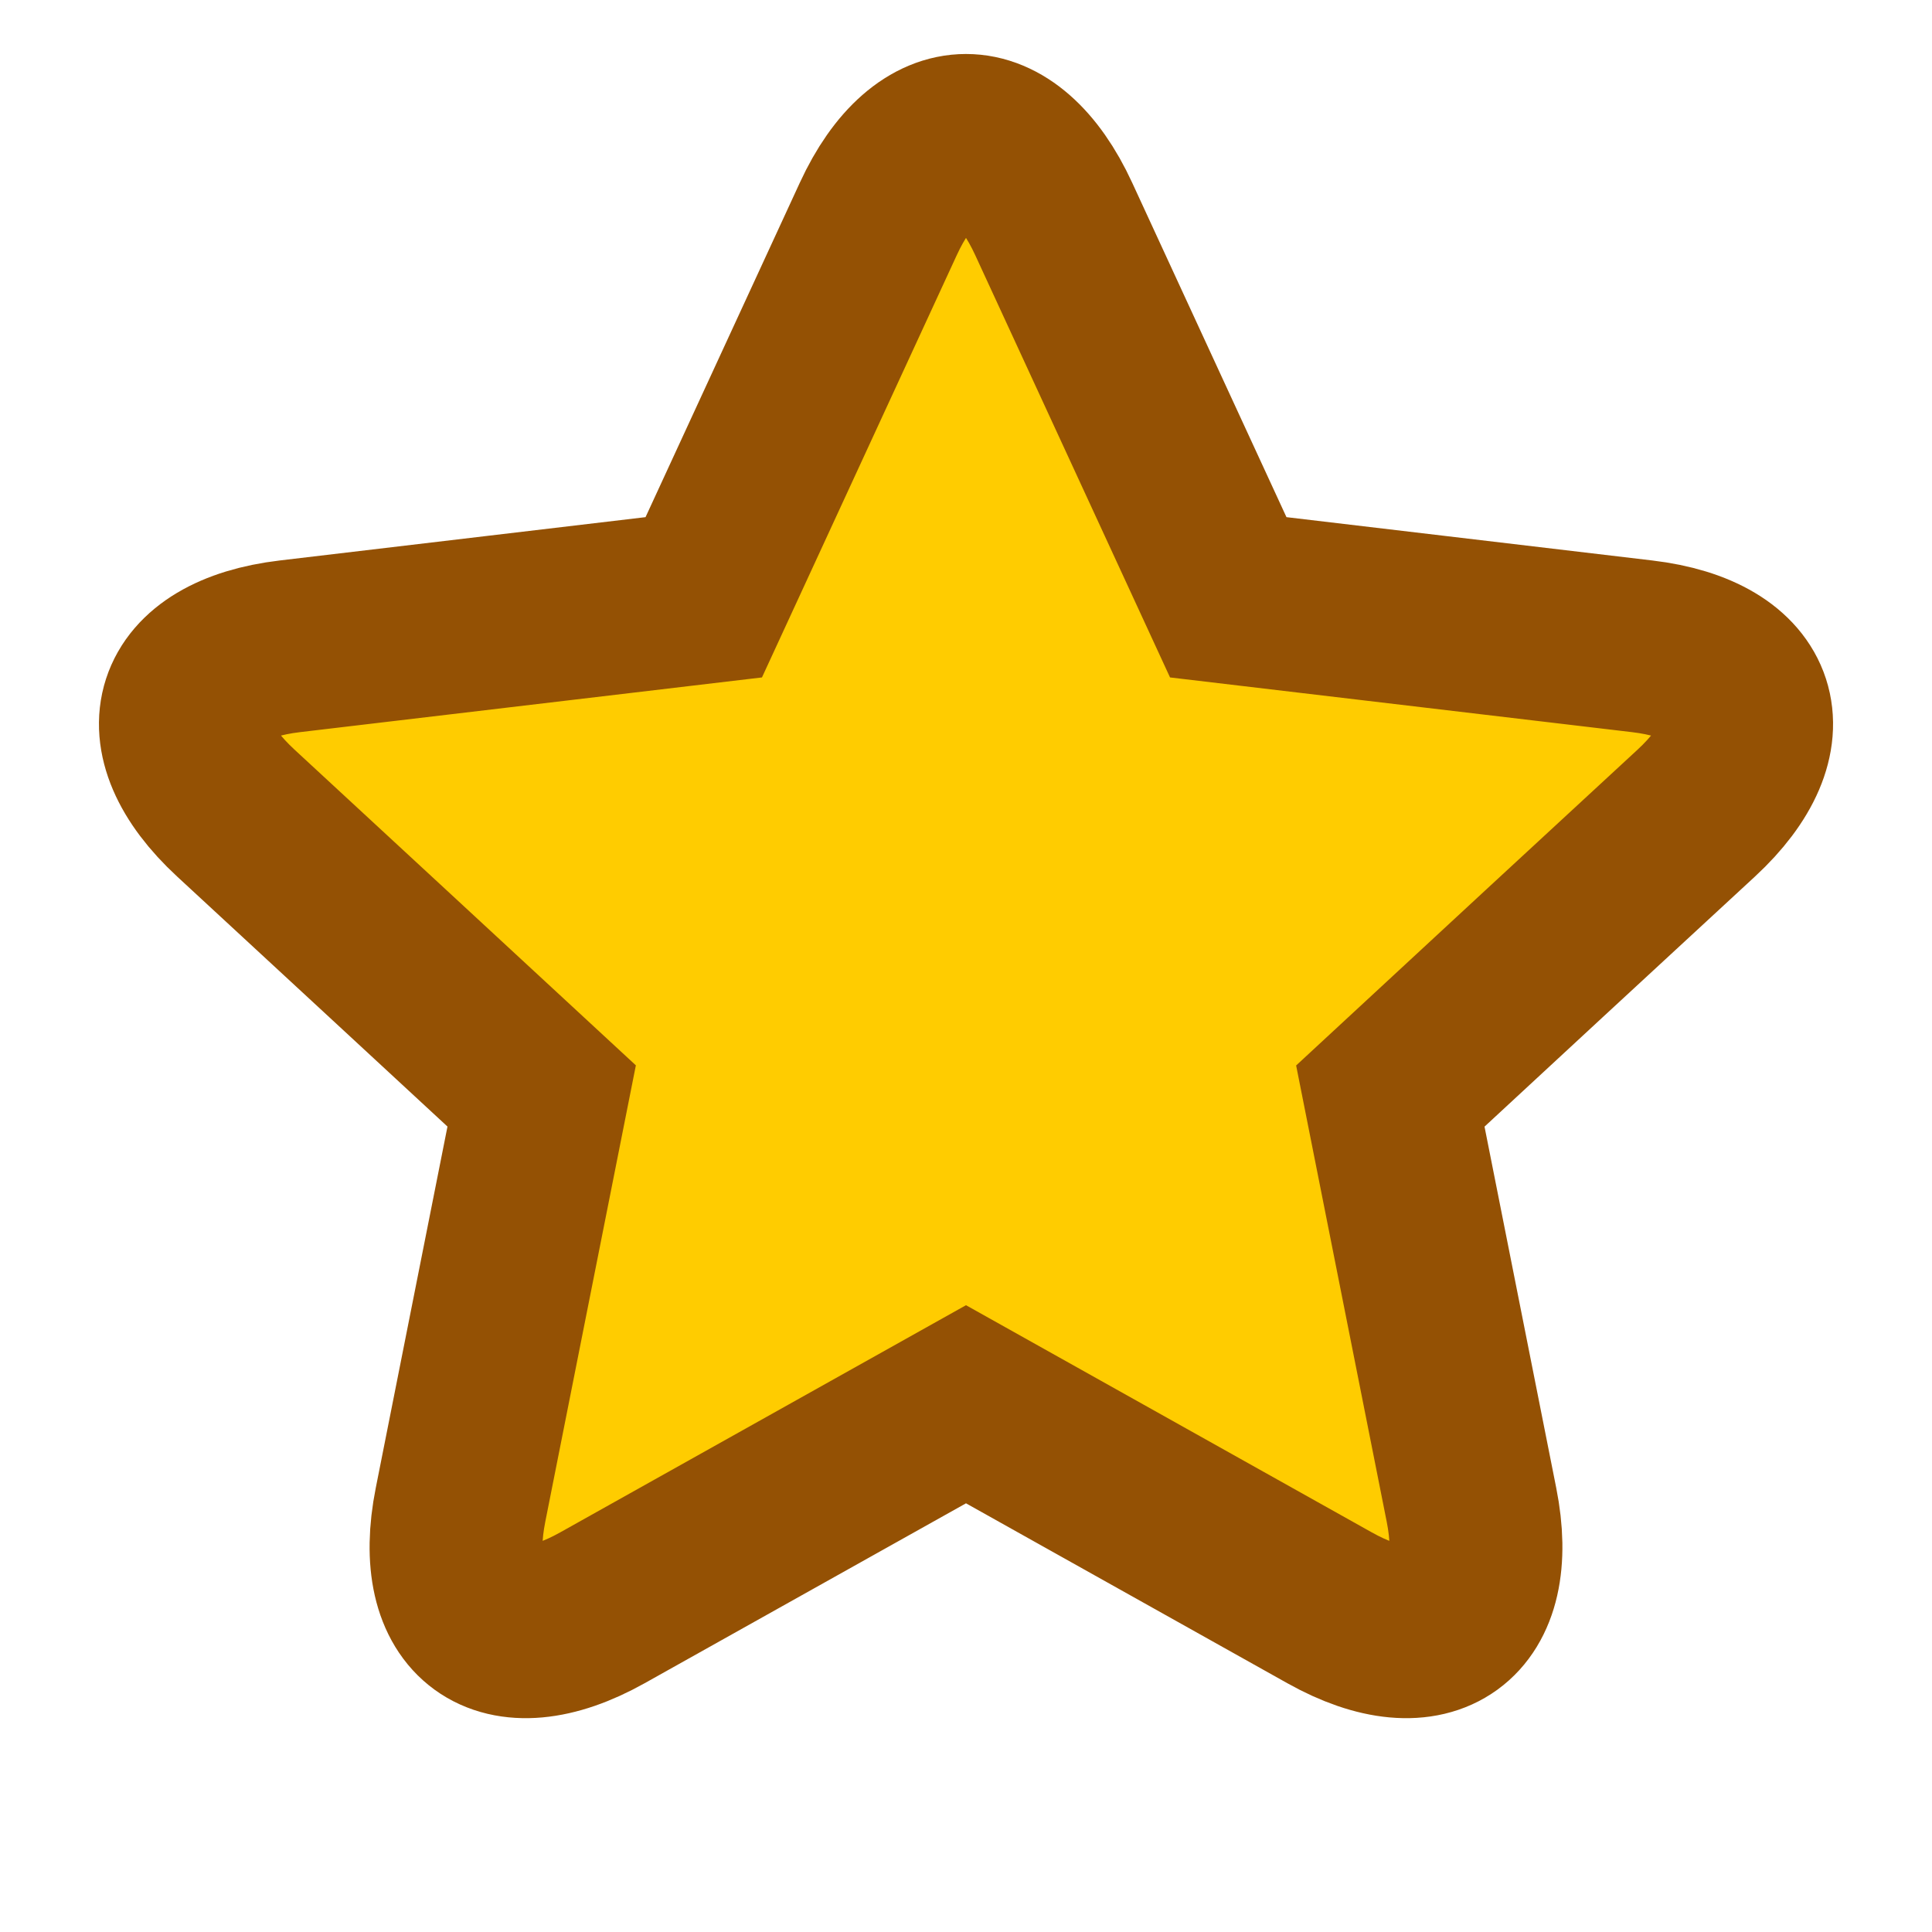
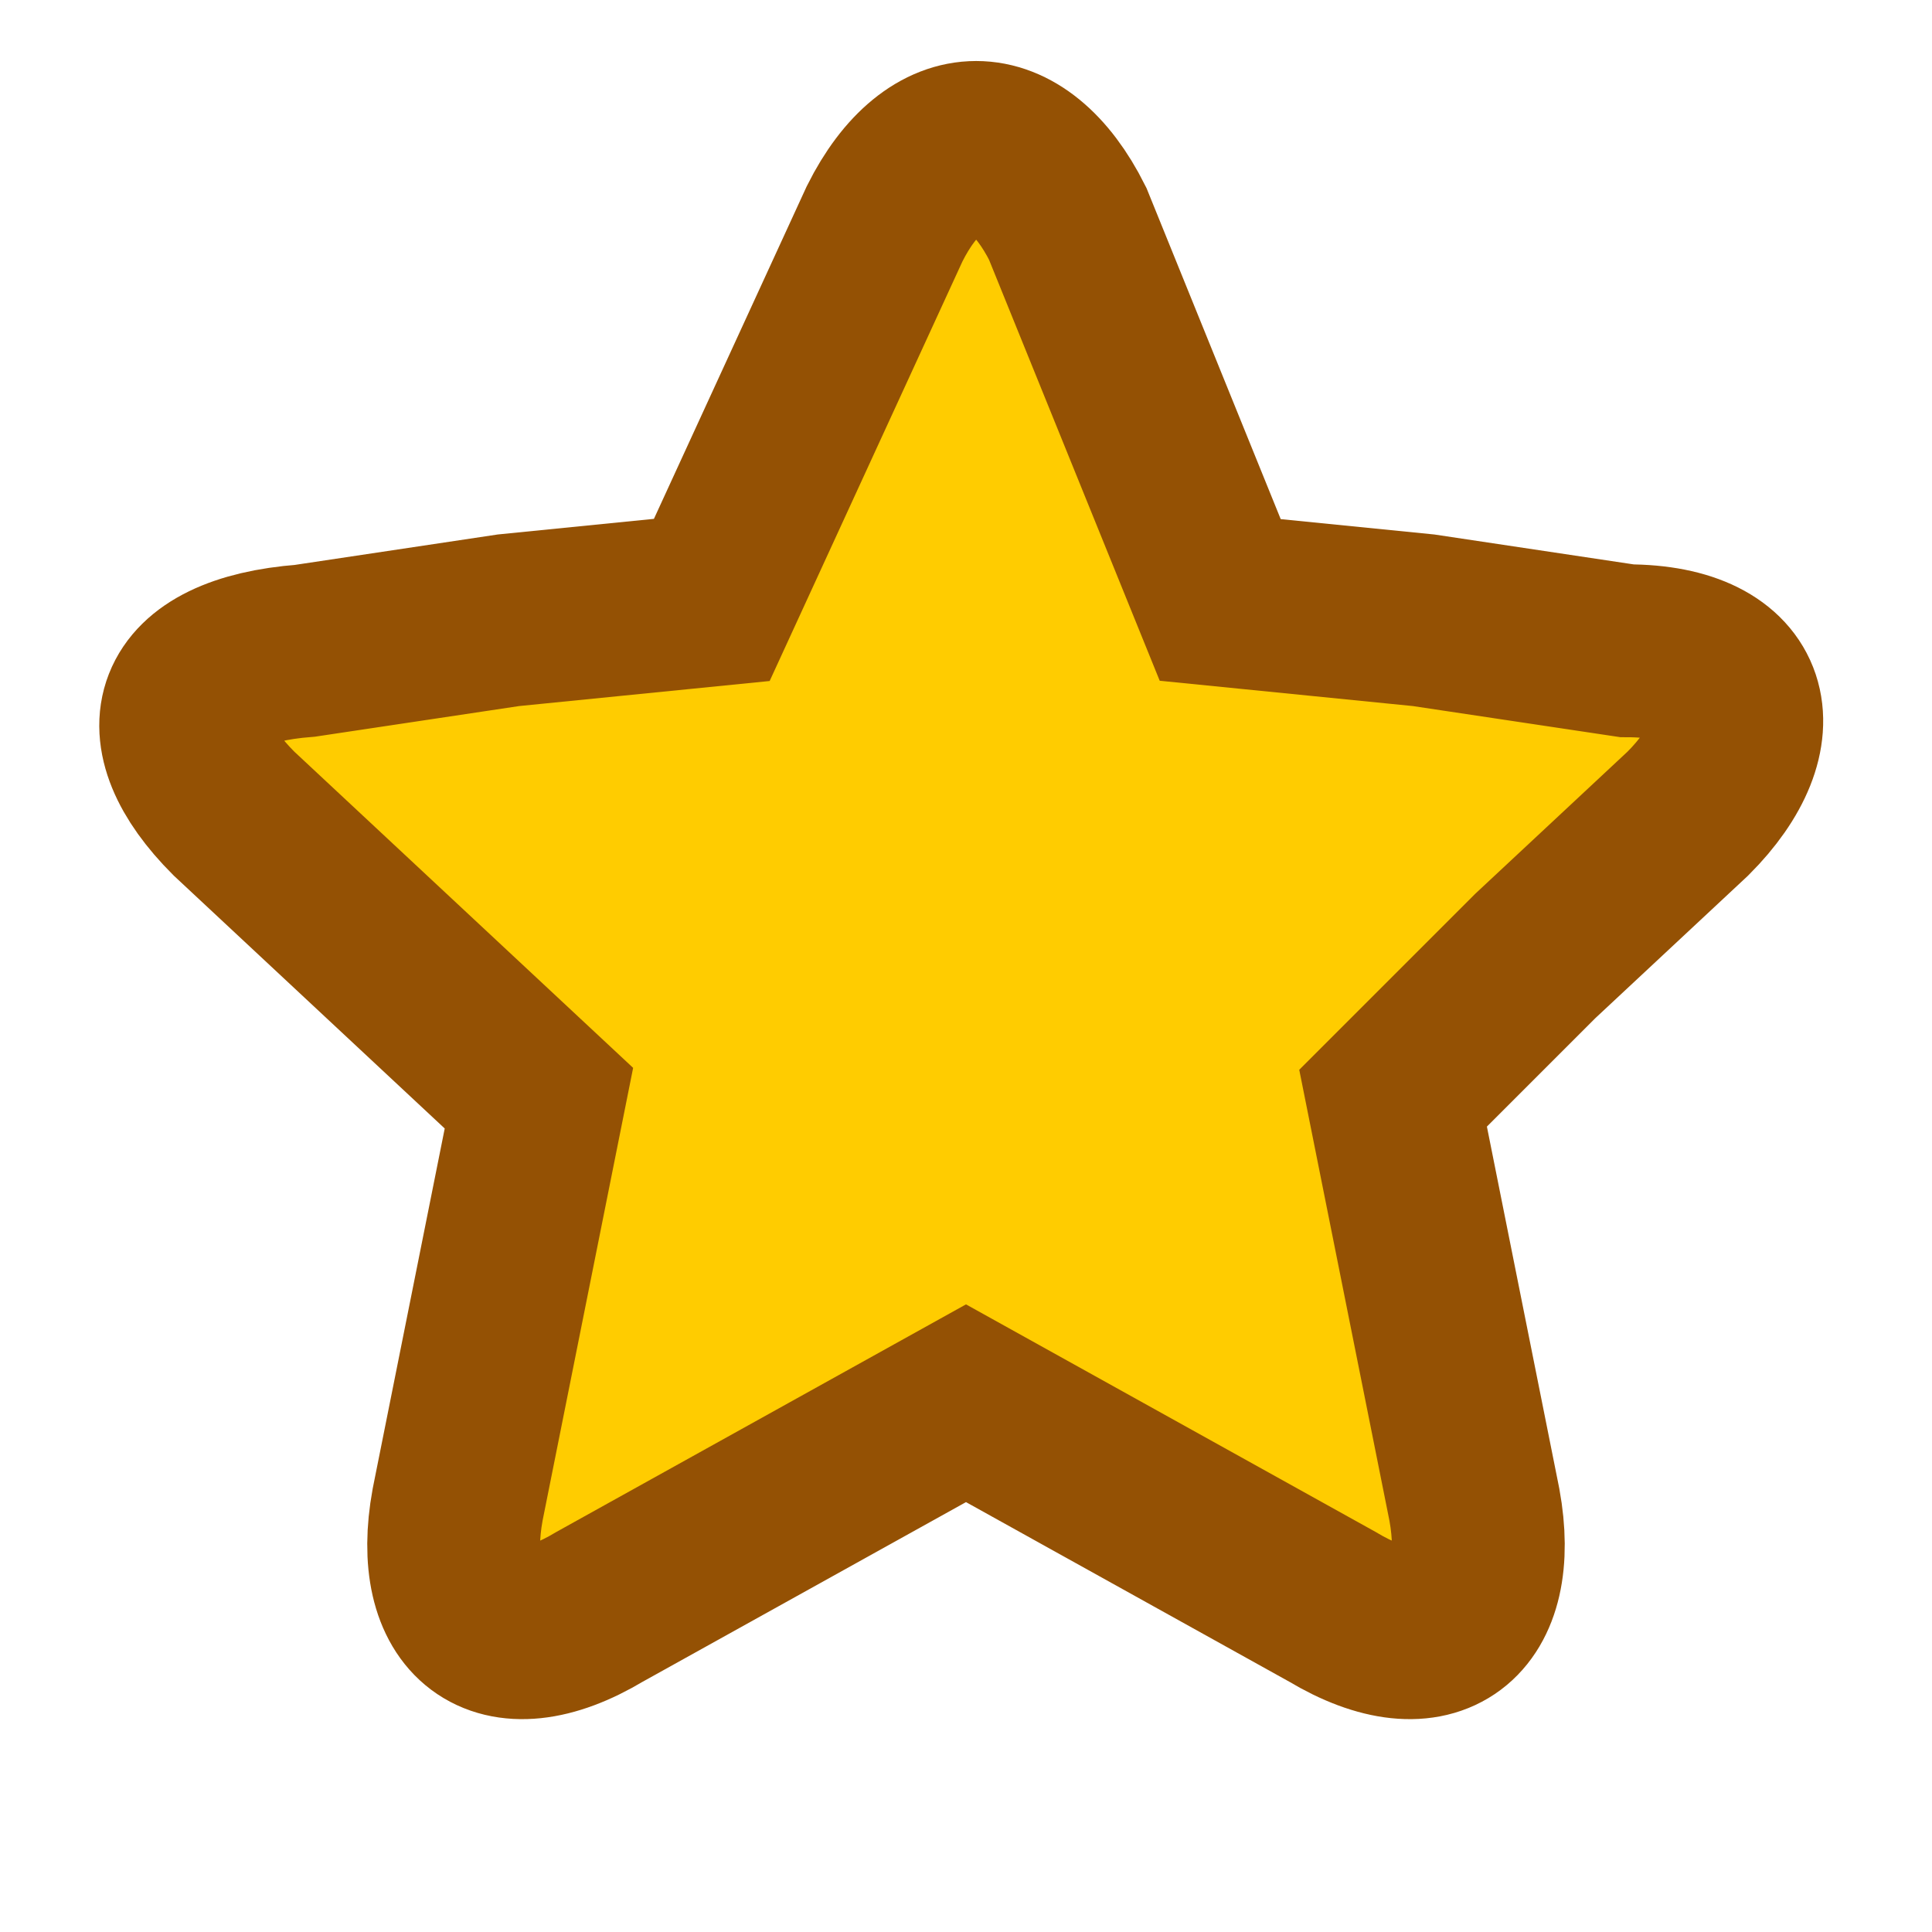
- <svg xmlns="http://www.w3.org/2000/svg" fill="#ffcc00" width="128px" height="128px" viewBox="-1 0 19 19">
-   <path d="m12.673 10.779.798 4.02c.221 1.11-.407 1.566-1.395 1.013L8.5 13.81l-3.576 2.002c-.988.553-1.616.097-1.395-1.013l.397-2.001.401-2.02-1.51-1.397-1.498-1.385c-.832-.769-.592-1.507.532-1.64l2.026-.24 2.044-.242 1.717-3.722c.474-1.028 1.25-1.028 1.724 0l1.717 3.722 2.044.242 2.026.24c1.124.133 1.364.871.533 1.64L14.184 9.38z" stroke="#945104" stroke-width="1.7" />
+ <svg xmlns="http://www.w3.org/2000/svg" fill="#fc0" viewBox="-1 0 19 19">
+   <path stroke="#945104" stroke-width="1.7" d="m12.7 10.8.8 4c.2 1.1-.4 1.6-1.4 1l-3.6-2-3.6 2c-1 .6-1.6.1-1.4-1l.4-2 .4-2-1.5-1.4L1.3 8C.5 7.2.7 6.5 2 6.4l2-.3 2-.2 1.7-3.7c.5-1 1.3-1 1.8 0L11 5.9l2 .2 2 .3c1.2 0 1.4.8.6 1.6l-1.5 1.4z" />
</svg>
